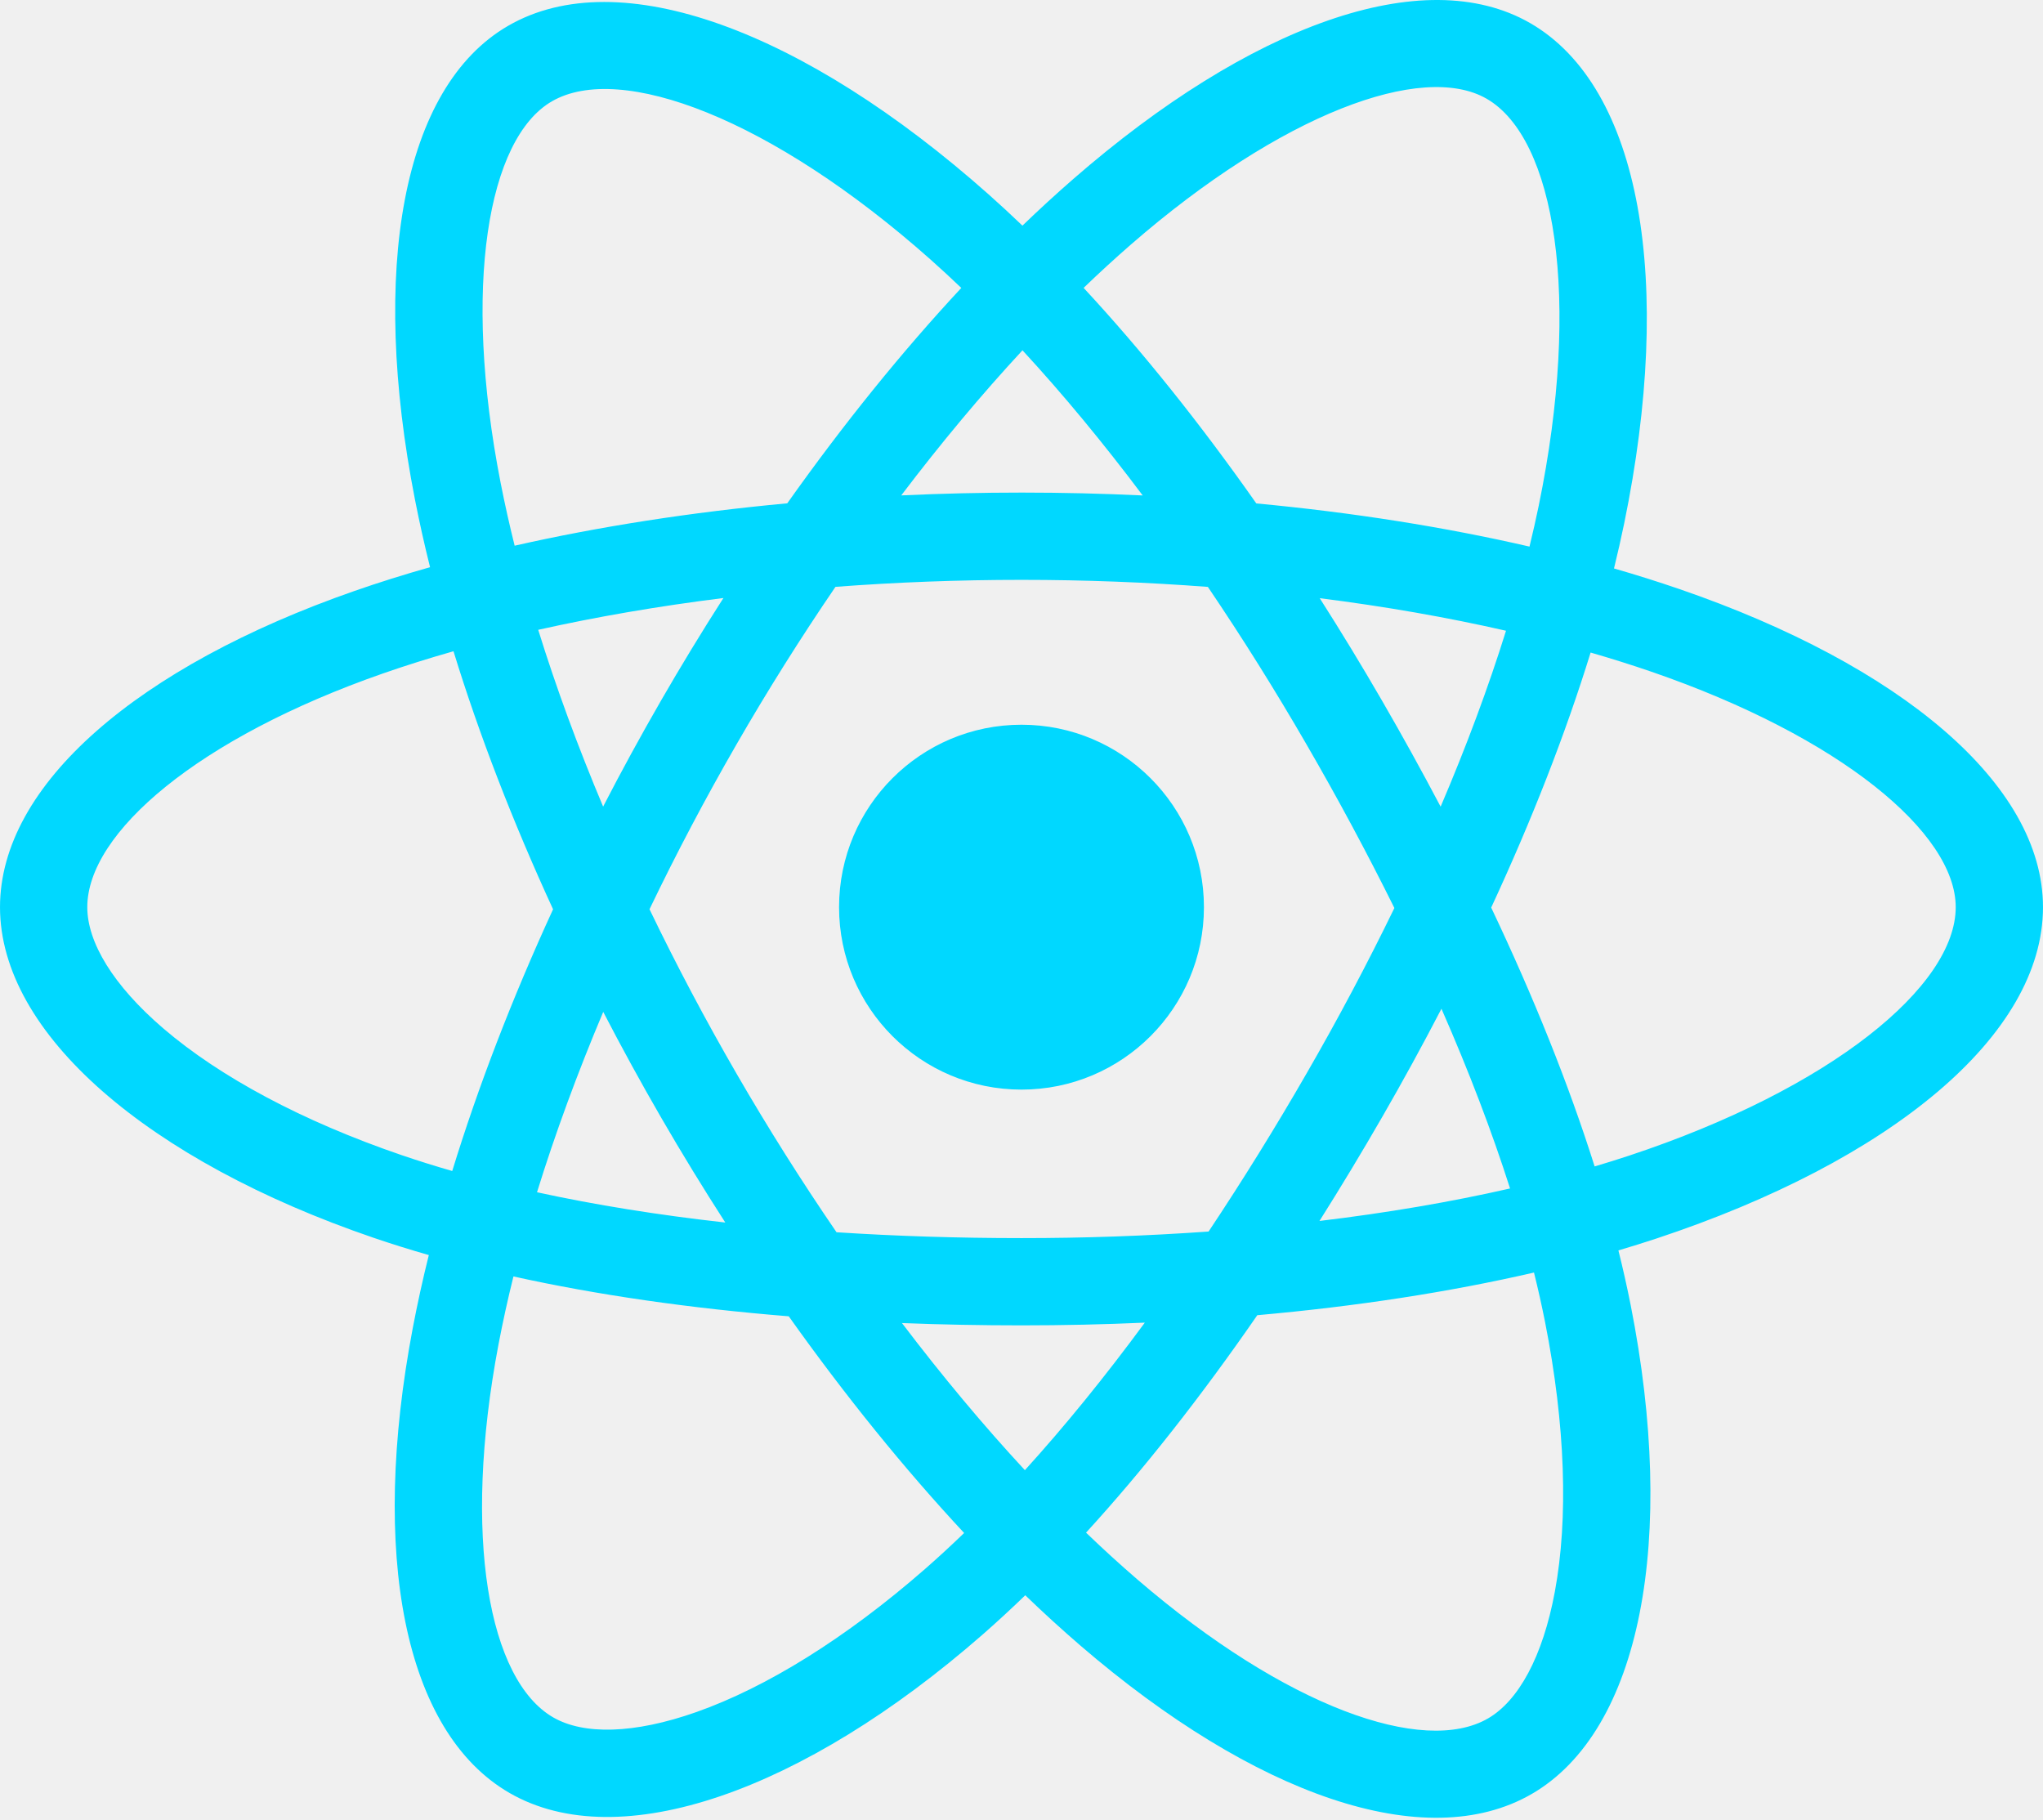
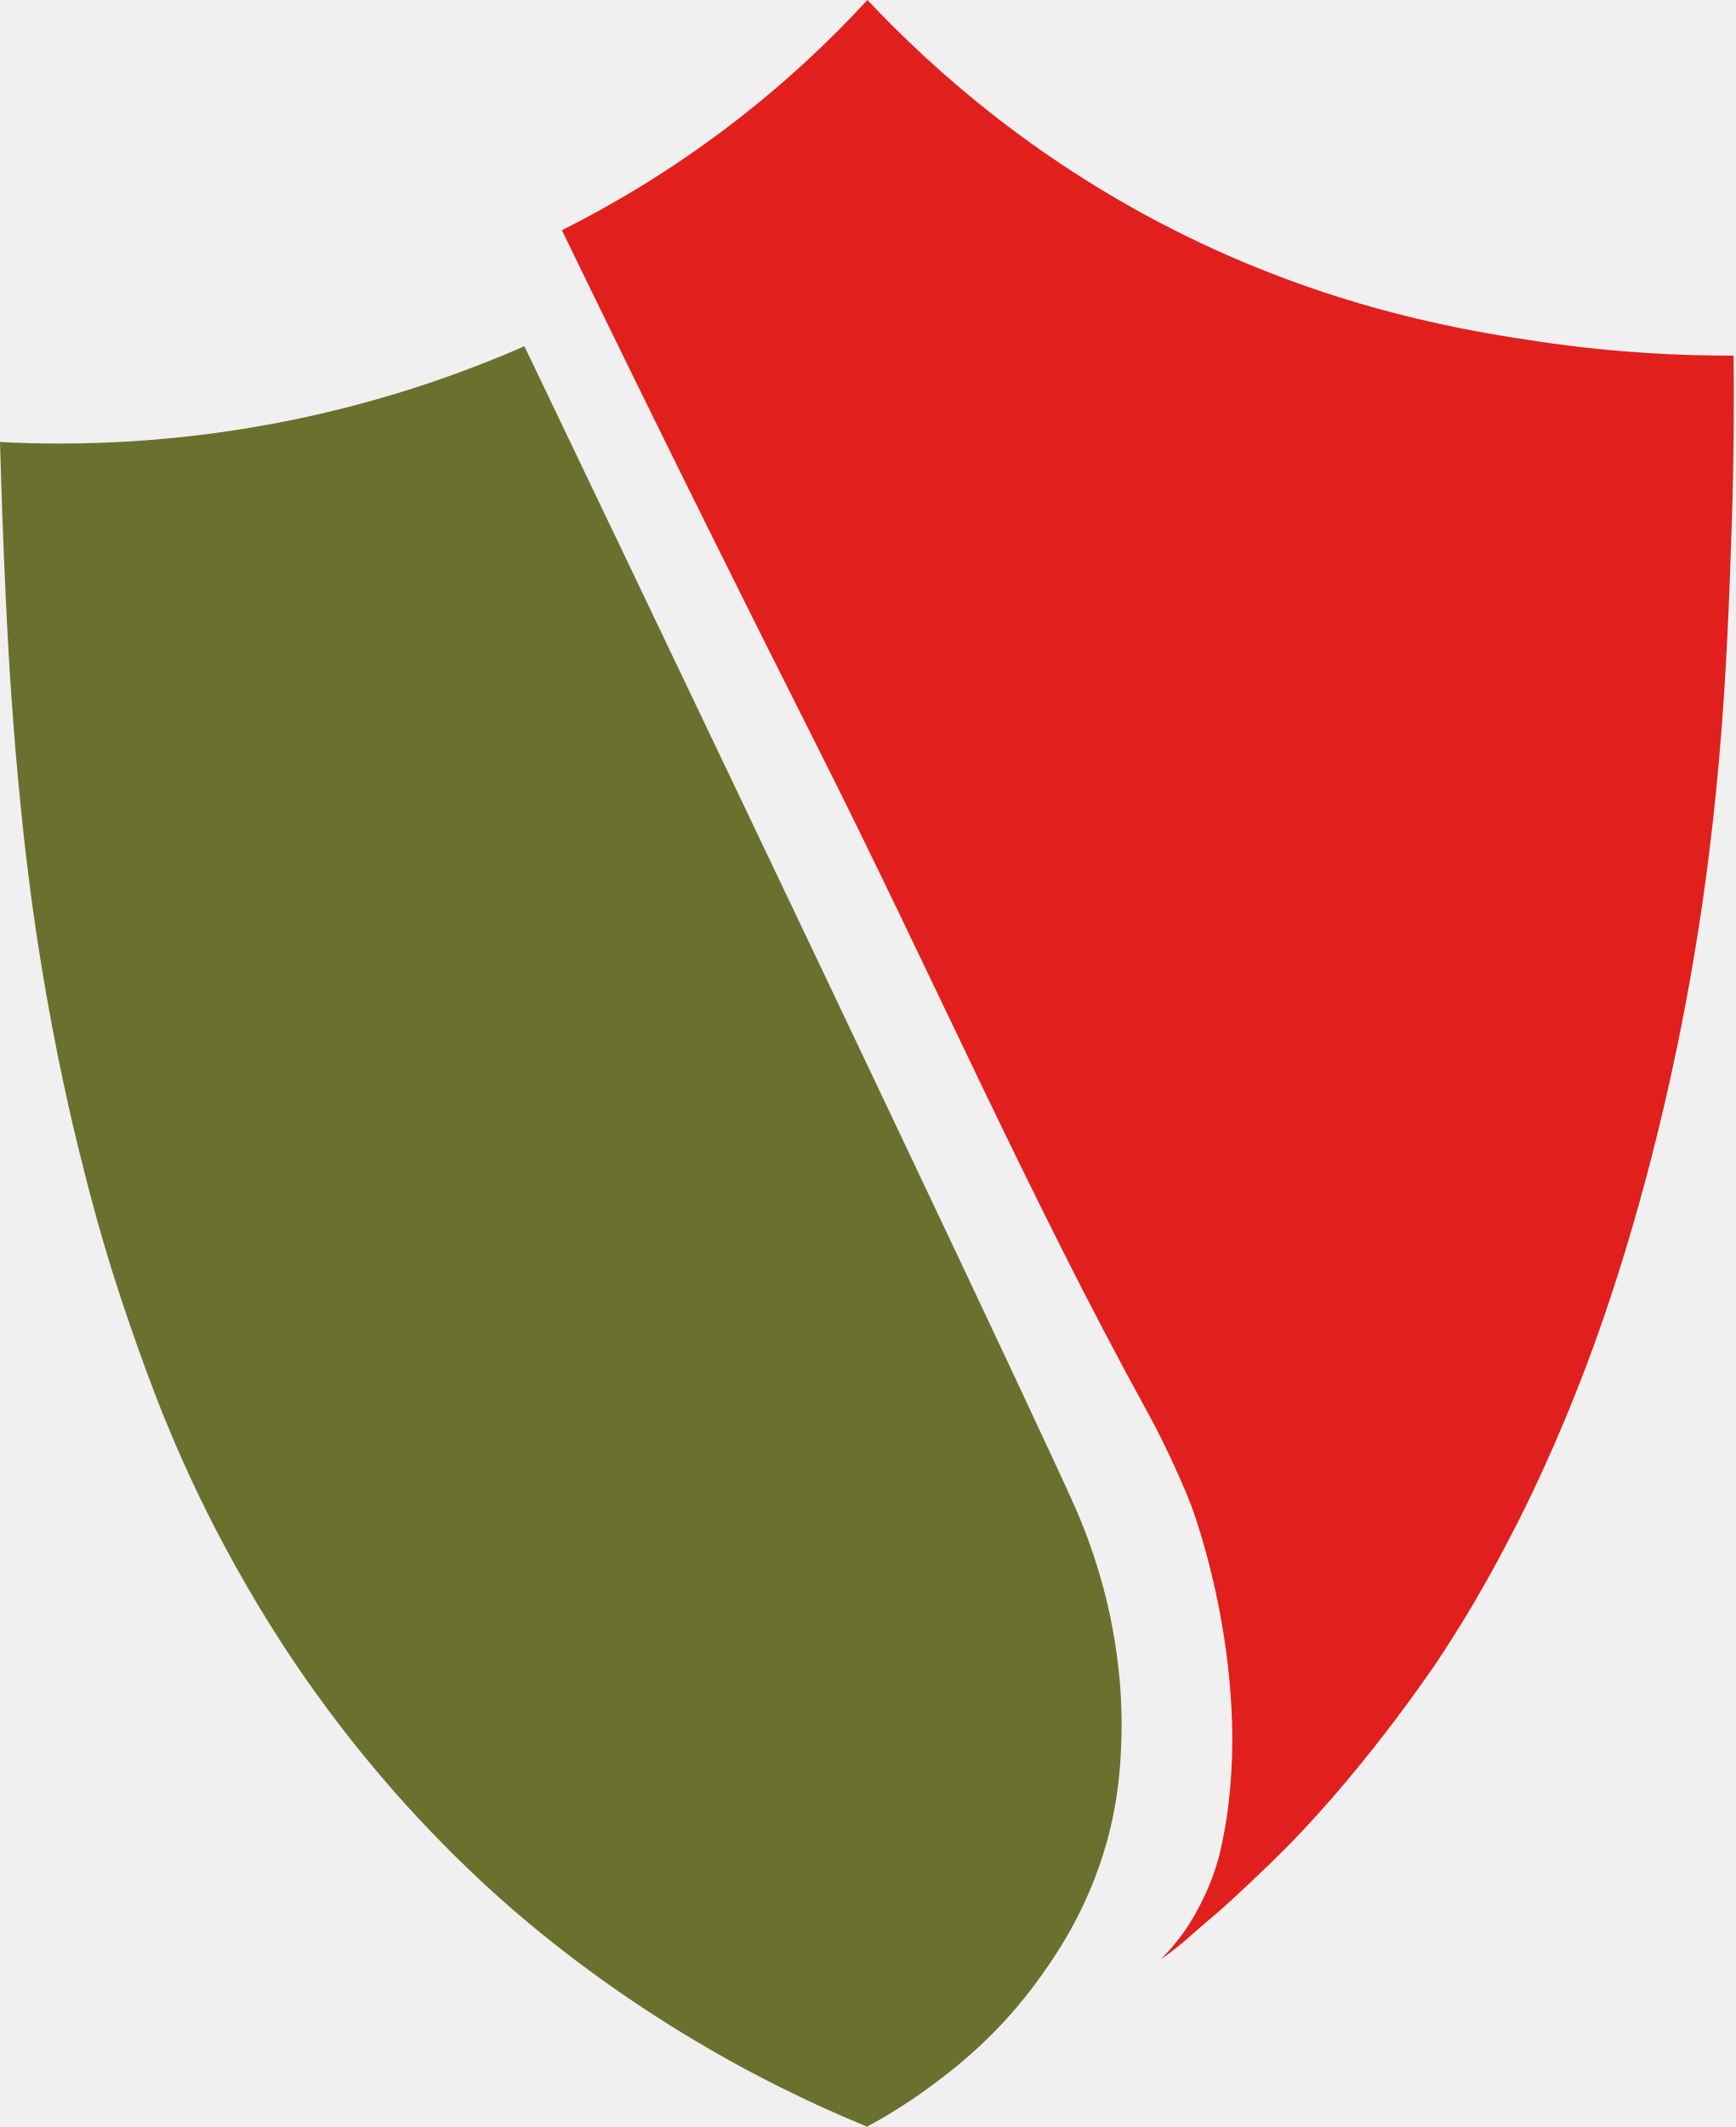
- <svg xmlns="http://www.w3.org/2000/svg" aria-hidden="true" role="img" class="iconify iconify--logos" width="35.93" height="32" preserveAspectRatio="xMidYMid meet" viewBox="0 0 256 228">
-   <path fill="#00D8FF" d="M210.483 73.824a171.49 171.49 0 0 0-8.24-2.597c.465-1.9.893-3.777 1.273-5.621c6.238-30.281 2.16-54.676-11.769-62.708c-13.355-7.7-35.196.329-57.254 19.526a171.23 171.23 0 0 0-6.375 5.848a155.866 155.866 0 0 0-4.241-3.917C100.759 3.829 77.587-4.822 63.673 3.233C50.33 10.957 46.379 33.89 51.995 62.588a170.974 170.974 0 0 0 1.892 8.48c-3.28.932-6.445 1.924-9.474 2.98C17.309 83.498 0 98.307 0 113.668c0 15.865 18.582 31.778 46.812 41.427a145.52 145.52 0 0 0 6.921 2.165a167.467 167.467 0 0 0-2.01 9.138c-5.354 28.2-1.173 50.591 12.134 58.266c13.744 7.926 36.812-.22 59.273-19.855a145.567 145.567 0 0 0 5.342-4.923a168.064 168.064 0 0 0 6.92 6.314c21.758 18.722 43.246 26.282 56.54 18.586c13.731-7.949 18.194-32.003 12.4-61.268a145.016 145.016 0 0 0-1.535-6.842c1.62-.48 3.21-.974 4.76-1.488c29.348-9.723 48.443-25.443 48.443-41.52c0-15.417-17.868-30.326-45.517-39.844Zm-6.365 70.984c-1.4.463-2.836.91-4.3 1.345c-3.24-10.257-7.612-21.163-12.963-32.432c5.106-11 9.31-21.767 12.459-31.957c2.619.758 5.16 1.557 7.61 2.4c23.69 8.156 38.14 20.213 38.14 29.504c0 9.896-15.606 22.743-40.946 31.14Zm-10.514 20.834c2.562 12.94 2.927 24.64 1.23 33.787c-1.524 8.219-4.59 13.698-8.382 15.893c-8.067 4.67-25.32-1.4-43.927-17.412a156.726 156.726 0 0 1-6.437-5.87c7.214-7.889 14.423-17.06 21.459-27.246c12.376-1.098 24.068-2.894 34.671-5.345a134.17 134.17 0 0 1 1.386 6.193ZM87.276 214.515c-7.882 2.783-14.16 2.863-17.955.675c-8.075-4.657-11.432-22.636-6.853-46.752a156.923 156.923 0 0 1 1.869-8.499c10.486 2.32 22.093 3.988 34.498 4.994c7.084 9.967 14.501 19.128 21.976 27.15a134.668 134.668 0 0 1-4.877 4.492c-9.933 8.682-19.886 14.842-28.658 17.94ZM50.35 144.747c-12.483-4.267-22.792-9.812-29.858-15.863c-6.35-5.437-9.555-10.836-9.555-15.216c0-9.322 13.897-21.212 37.076-29.293c2.813-.98 5.757-1.905 8.812-2.773c3.204 10.42 7.406 21.315 12.477 32.332c-5.137 11.18-9.399 22.249-12.634 32.792a134.718 134.718 0 0 1-6.318-1.979Zm12.378-84.26c-4.811-24.587-1.616-43.134 6.425-47.789c8.564-4.958 27.502 2.111 47.463 19.835a144.318 144.318 0 0 1 3.841 3.545c-7.438 7.987-14.787 17.08-21.808 26.988c-12.04 1.116-23.565 2.908-34.161 5.309a160.342 160.342 0 0 1-1.76-7.887Zm110.427 27.268a347.8 347.8 0 0 0-7.785-12.803c8.168 1.033 15.994 2.404 23.343 4.08c-2.206 7.072-4.956 14.465-8.193 22.045a381.151 381.151 0 0 0-7.365-13.322Zm-45.032-43.861c5.044 5.465 10.096 11.566 15.065 18.186a322.04 322.04 0 0 0-30.257-.006c4.974-6.559 10.069-12.652 15.192-18.18ZM82.802 87.83a323.167 323.167 0 0 0-7.227 13.238c-3.184-7.553-5.909-14.98-8.134-22.152c7.304-1.634 15.093-2.97 23.209-3.984a321.524 321.524 0 0 0-7.848 12.897Zm8.081 65.352c-8.385-.936-16.291-2.203-23.593-3.793c2.26-7.3 5.045-14.885 8.298-22.6a321.187 321.187 0 0 0 7.257 13.246c2.594 4.48 5.28 8.868 8.038 13.147Zm37.542 31.03c-5.184-5.592-10.354-11.779-15.403-18.433c4.902.192 9.899.29 14.978.29c5.218 0 10.376-.117 15.453-.343c-4.985 6.774-10.018 12.97-15.028 18.486Zm52.198-57.817c3.422 7.8 6.306 15.345 8.596 22.52c-7.422 1.694-15.436 3.058-23.88 4.071a382.417 382.417 0 0 0 7.859-13.026a347.403 347.403 0 0 0 7.425-13.565Zm-16.898 8.101a358.557 358.557 0 0 1-12.281 19.815a329.4 329.4 0 0 1-23.444.823c-7.967 0-15.716-.248-23.178-.732a310.202 310.202 0 0 1-12.513-19.846h.001a307.41 307.41 0 0 1-10.923-20.627a310.278 310.278 0 0 1 10.89-20.637l-.001.001a307.318 307.318 0 0 1 12.413-19.761c7.613-.576 15.42-.876 23.31-.876H128c7.926 0 15.743.303 23.354.883a329.357 329.357 0 0 1 12.335 19.695a358.489 358.489 0 0 1 11.036 20.54a329.472 329.472 0 0 1-11 20.722Zm22.56-122.124c8.572 4.944 11.906 24.881 6.52 51.026c-.344 1.668-.73 3.367-1.15 5.09c-10.622-2.452-22.155-4.275-34.23-5.408c-7.034-10.017-14.323-19.124-21.64-27.008a160.789 160.789 0 0 1 5.888-5.4c18.9-16.447 36.564-22.941 44.612-18.3ZM128 90.808c12.625 0 22.86 10.235 22.86 22.86s-10.235 22.86-22.86 22.86s-22.86-10.235-22.86-22.86s10.235-22.86 22.86-22.86Z" />
+ <svg xmlns="http://www.w3.org/2000/svg" width="786" height="963" viewBox="0 0 786 963" fill="none">
+   <g clip-path="url(#clip0_503_3)">
+     <path d="M392.83 0C376.49 17.75 355.47 37.89 329.21 57.77C302.23 78.19 276.46 93.21 254.46 104.24C302.29 202.74 342.22 282.71 370.58 338.93C420.98 438.85 465.86 541.64 519.85 639.68C521.4 642.5 529.33 657.02 537.66 677.02C538.25 678.43 538.77 679.76 539.34 681.23C539.34 681.23 570.13 761.13 552.76 837.67C547.94 858.89 535.85 875.17 535.85 875.17C531.85 880.71 528.04 884.76 525.69 887.12C531.49 883.03 535.59 879.62 538.33 877.19C540.06 875.66 542.63 873.32 546.73 869.86C550.01 867.09 550.66 866.7 557.27 860.65C558.69 859.35 572.23 846.92 582.73 836.29C620.62 797.92 651.48 751.33 651.48 751.33C668.13 726.2 678.71 705.93 684.85 694.1C690.93 682.38 704.11 656.11 718.49 618.09C725.66 599.15 744.48 547.25 759.94 471.91C779.23 377.93 782.11 301.94 784.21 239.3C785.31 206.54 785.3 179.43 785.11 161.01C762.41 161.08 732.21 159.87 697.1 154.67C666.42 150.12 606.72 140.8 538.07 107.31C471.01 74.6 423.45 32.53 392.83 0Z" fill="#E11F1C" />
+     <path d="M237.5 156.75C209.85 168.85 174.69 181.41 132.9 190.02C80.67 200.78 34.88 201.91 0 200.13C1.45 252.47 3.58 293.37 5.23 316.4C6.61 335.71 7.74 348.21 8.36 354.64C9.99 371.69 12.7 399.57 18.38 434.88C25.36 478.23 33.29 510.9 35.75 520.82C40.18 538.71 47.01 565.98 59.19 600.88C67.37 624.32 79.33 658.2 101.47 699.6C116.32 727.37 129.9 747.64 135.66 756.04C157.05 787.22 177.24 810.15 189.89 823.69C205.62 840.53 219.03 852.84 226.1 859.17C240.14 871.72 273.91 900.61 323.53 929.03C341.04 939.06 364.26 951.16 392.65 962.85C400.15 958.81 409.96 953.01 420.78 945.08C431.34 937.33 452.26 921.71 471.58 894.47C479.14 883.81 494.99 860.99 502.95 827.31C507.04 810.01 507.57 796.13 507.85 787.36C508.16 777.75 508.25 755.37 501.72 727.06C496.42 704.1 489.09 687.32 486.03 680.49C469.38 643.29 372.12 437.71 237.49 156.76L237.5 156.75Z" fill="#6B702E" />
+   </g>
+   <defs>
+     <clipPath id="clip0_503_3">
+       <rect width="785.2" height="962.84" fill="white" />
+     </clipPath>
+   </defs>
</svg>
